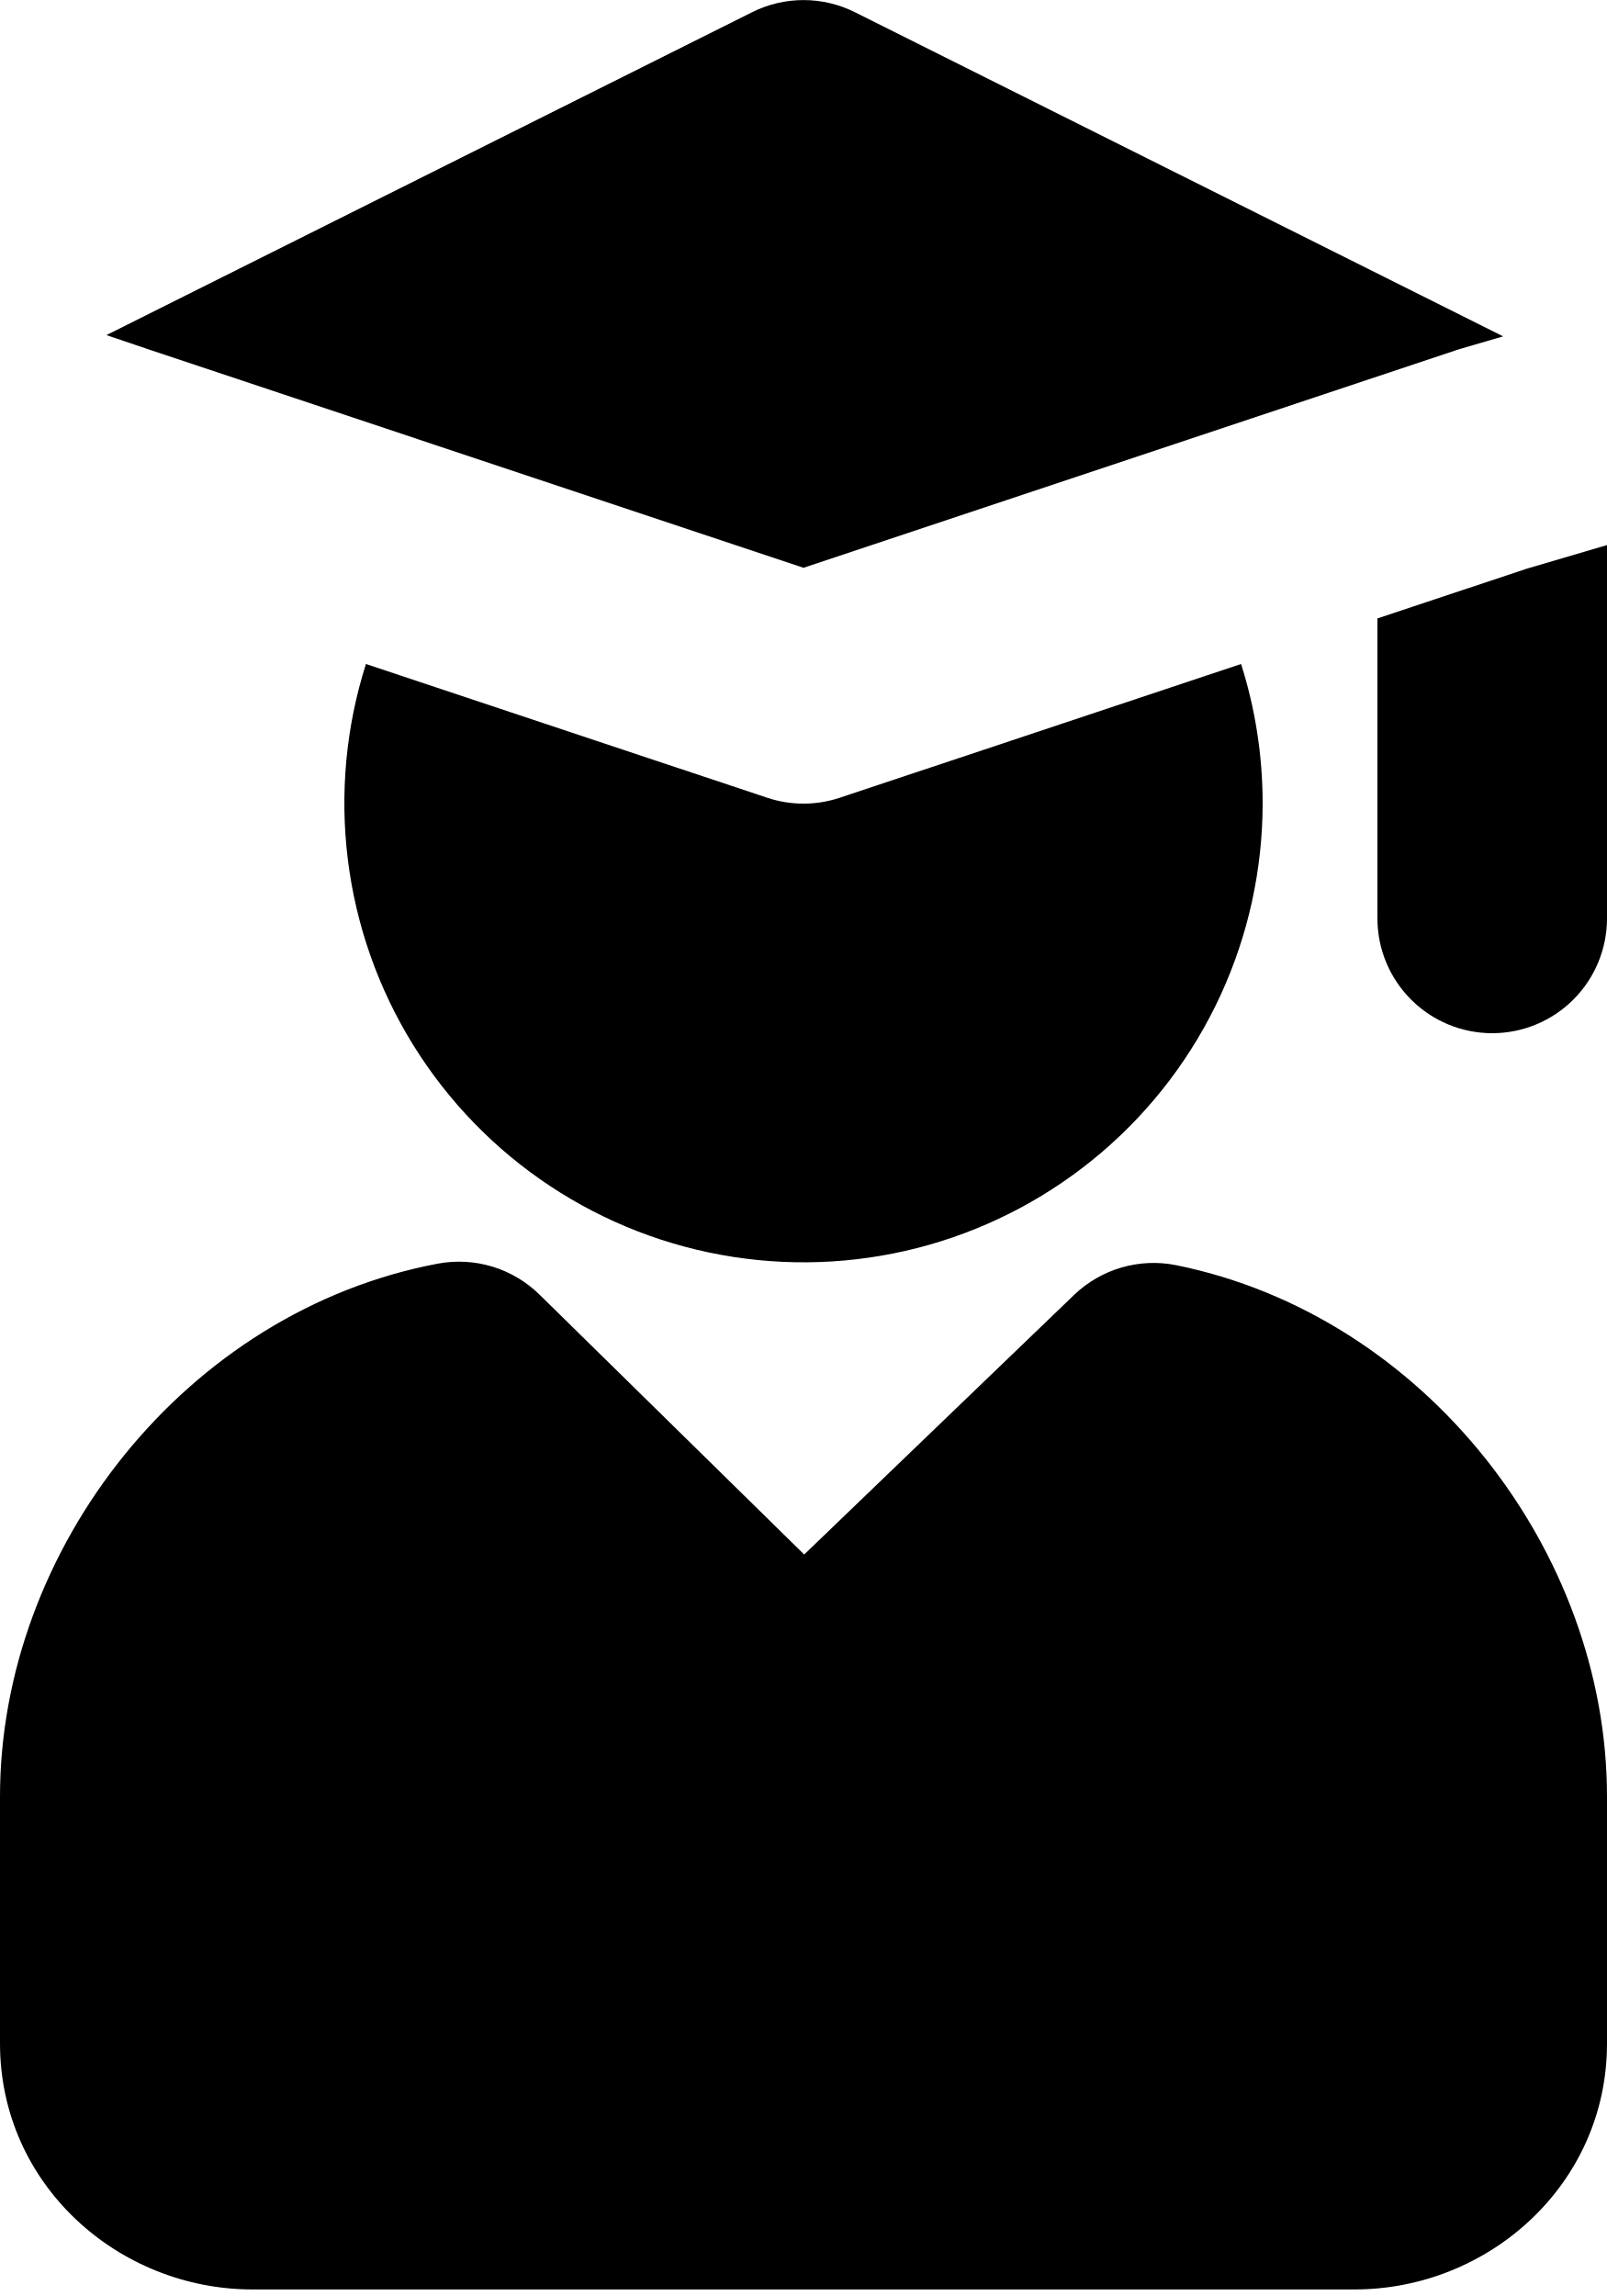
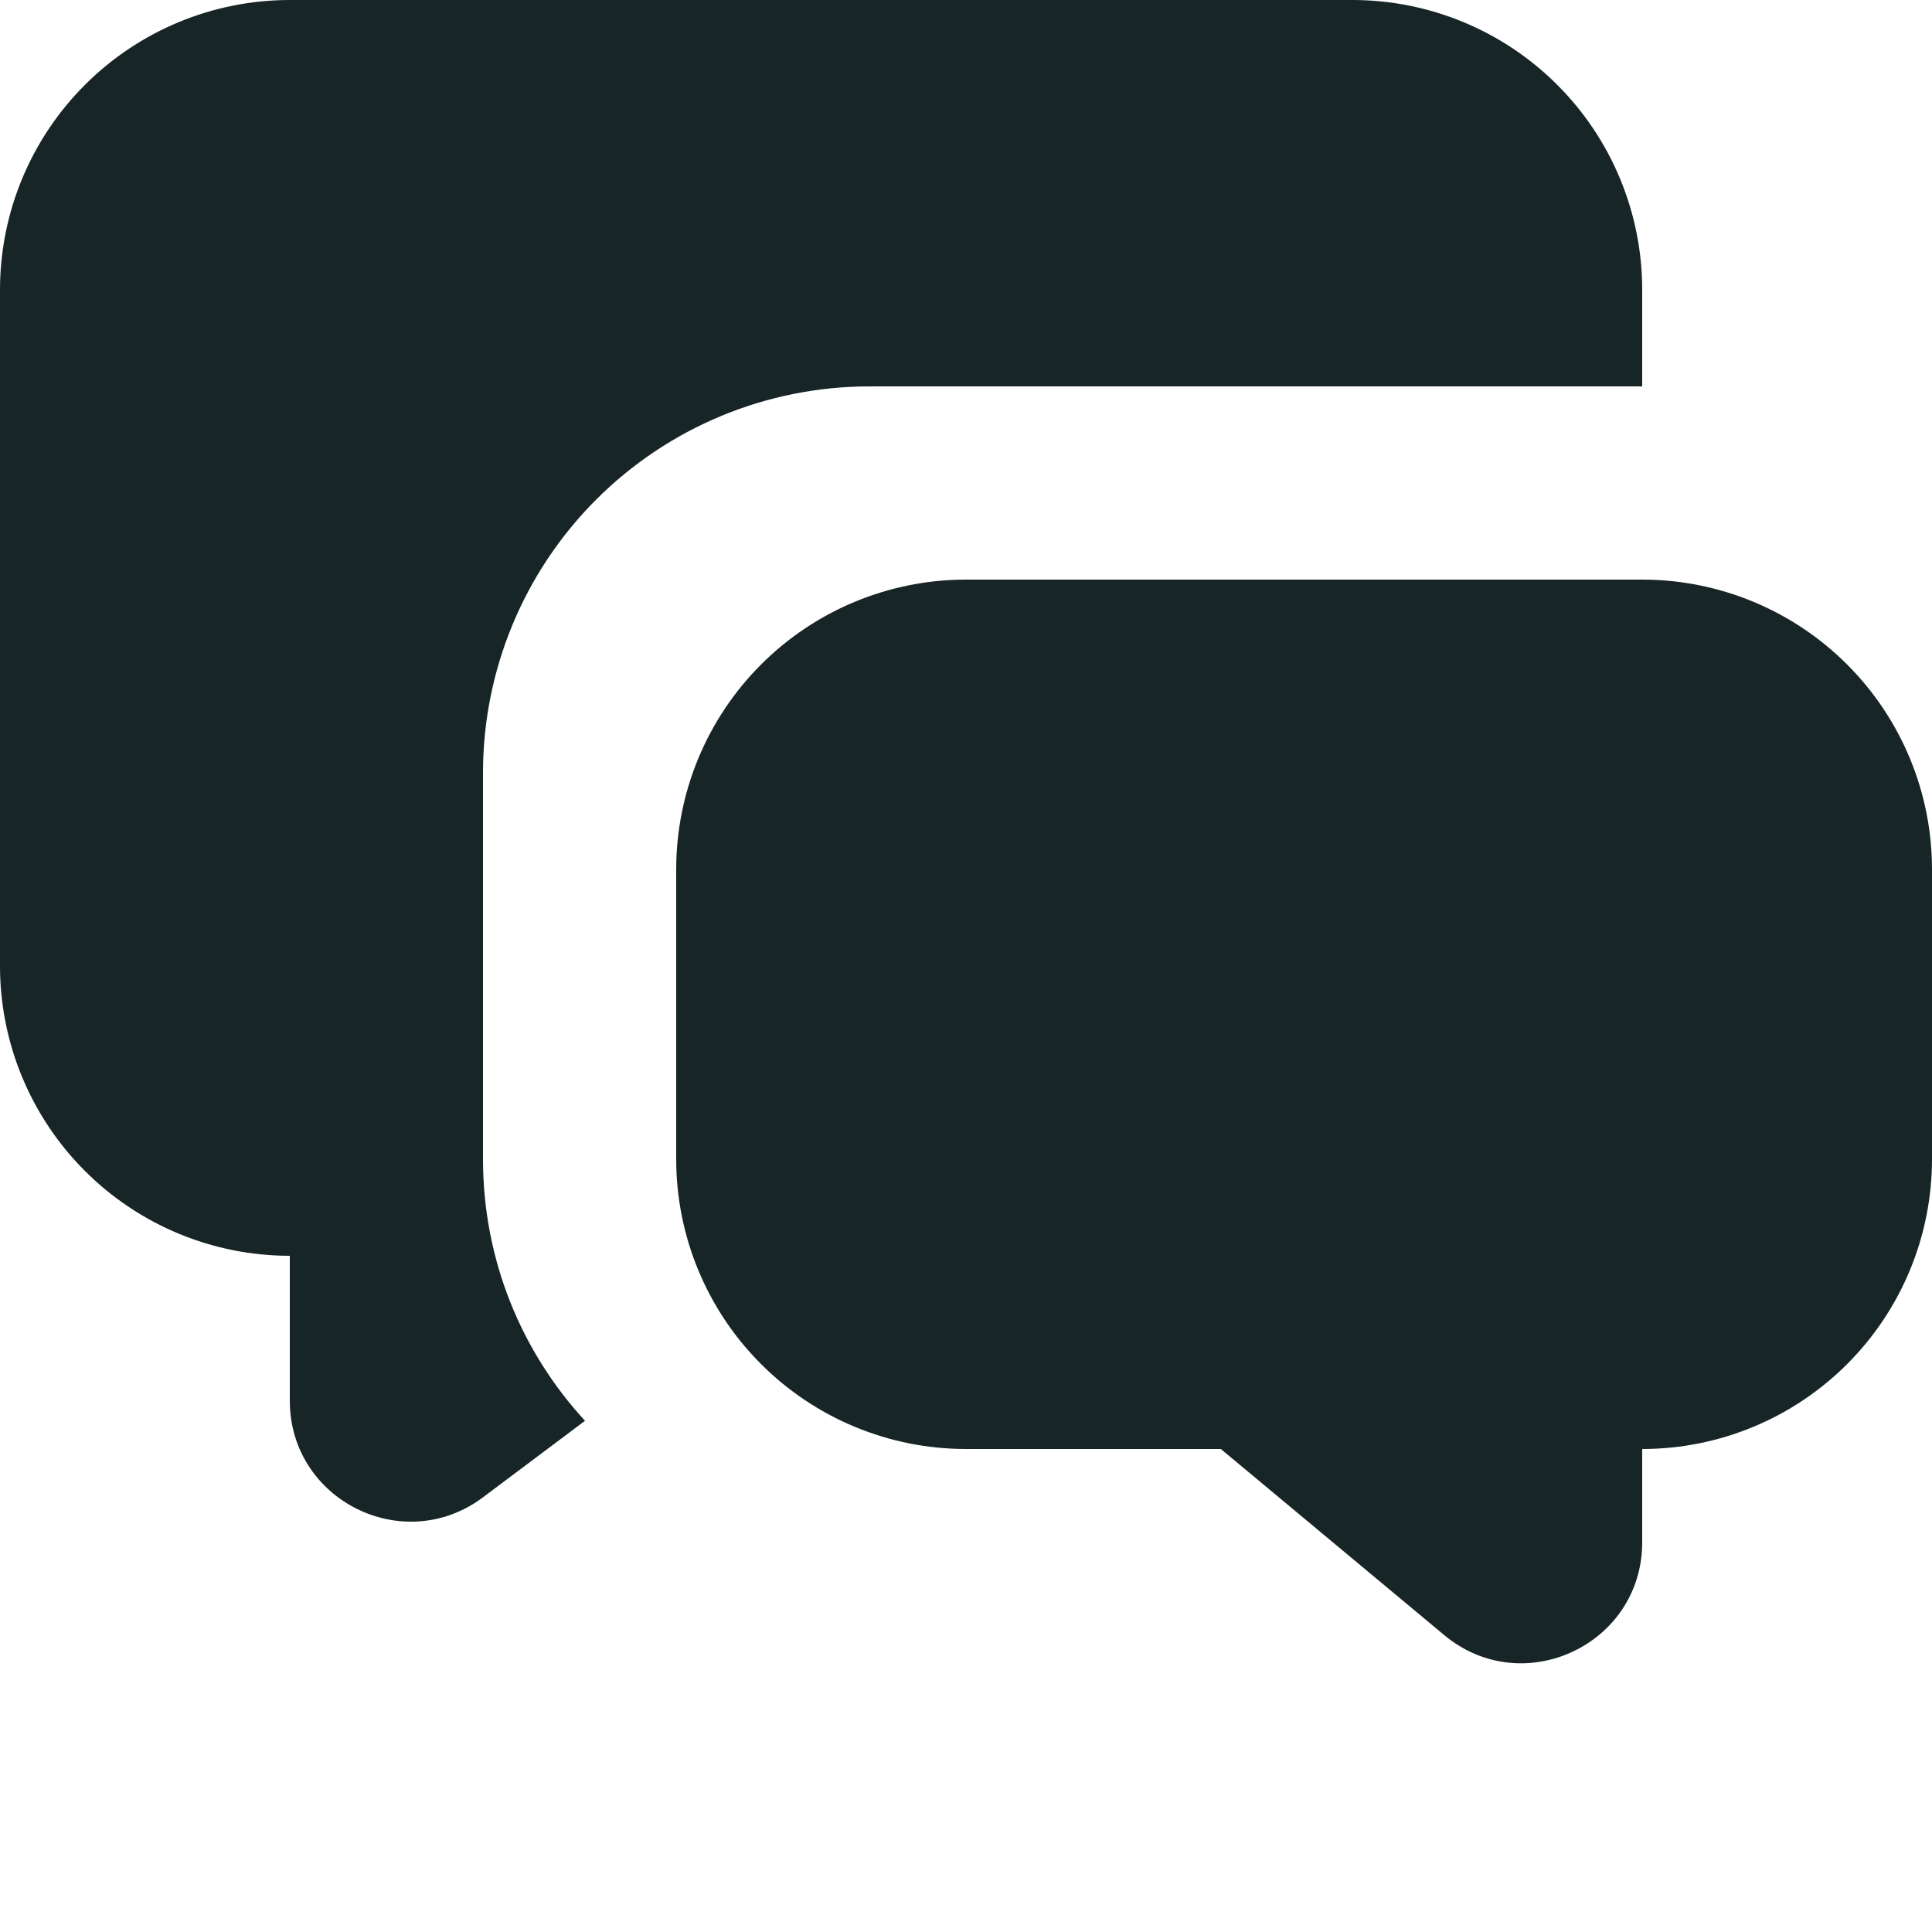
- <svg xmlns="http://www.w3.org/2000/svg" width="70" height="100" viewBox="0 0 70 100" fill="none">
-   <path d="M32.765 0.53C33.459 0.183 34.224 0.003 35 0.003C35.776 0.003 36.541 0.183 37.235 0.53L65.475 14.65L63.59 15.2L63.42 15.255L35 24.73L6.6 15.26L4.635 14.595L32.765 0.53ZM70 40V23.74L66.5 24.77L60 26.935V40C60 41.326 60.527 42.598 61.465 43.535C62.402 44.473 63.674 45 65 45C66.326 45 67.598 44.473 68.535 43.535C69.473 42.598 70 41.326 70 40ZM55 35C55 32.88 54.67 30.835 54.06 28.92L36.58 34.745C35.554 35.087 34.446 35.087 33.42 34.745L15.94 28.92C15.066 31.669 14.797 34.575 15.152 37.438C15.506 40.301 16.476 43.053 17.994 45.506C19.513 47.959 21.544 50.054 23.948 51.648C26.353 53.243 29.073 54.298 31.924 54.741C34.774 55.185 37.687 55.007 40.462 54.219C43.237 53.431 45.809 52.052 48.001 50.177C50.194 48.302 51.954 45.974 53.162 43.355C54.37 40.735 54.997 37.885 55 35Z" fill="black" />
-   <path d="M23.5 56.385C22.926 55.821 22.225 55.404 21.455 55.169C20.686 54.934 19.871 54.888 19.08 55.035C8.1 57.1 0 67.445 0 78.25V89C0 95.15 5.155 99.715 11 99.715H59C64.84 99.715 70 95.145 70 89V78.25C70 67.545 62.05 57.3 51.24 55.105C50.447 54.945 49.627 54.979 48.85 55.206C48.073 55.432 47.363 55.844 46.78 56.405L35.03 67.705L23.5 56.385Z" fill="black" />
+ <svg xmlns="http://www.w3.org/2000/svg" width="50" height="50" viewBox="0 0 50 50" fill="none">
+   <path d="M42.5 15C44.489 15 46.397 15.79 47.803 17.197C49.21 18.603 50 20.511 50 22.5V30C50 31.989 49.21 33.897 47.803 35.303C46.397 36.71 44.489 37.5 42.5 37.5V39.915C42.5 42.565 39.41 44.013 37.375 42.315L31.595 37.5H25C23.011 37.5 21.103 36.71 19.697 35.303C18.29 33.897 17.5 31.989 17.5 30V22.5C17.5 20.511 18.29 18.603 19.697 17.197C21.103 15.79 23.011 15 25 15H42.5ZM35 0C36.989 0 38.897 0.79 40.303 2.197C41.71 3.603 42.5 5.511 42.5 7.5V10H22.5C19.848 10 17.304 11.054 15.429 12.929C13.554 14.804 12.5 17.348 12.5 20V30C12.5 32.61 13.5 34.99 15.14 36.77L12.5 38.75C10.44 40.295 7.5 38.825 7.5 36.25V32.5C5.511 32.5 3.603 31.71 2.197 30.303C0.79 28.897 0 26.989 0 25V7.5C0 5.511 0.79 3.603 2.197 2.197C3.603 0.79 5.511 0 7.5 0H35Z" fill="#182527" />
</svg>
